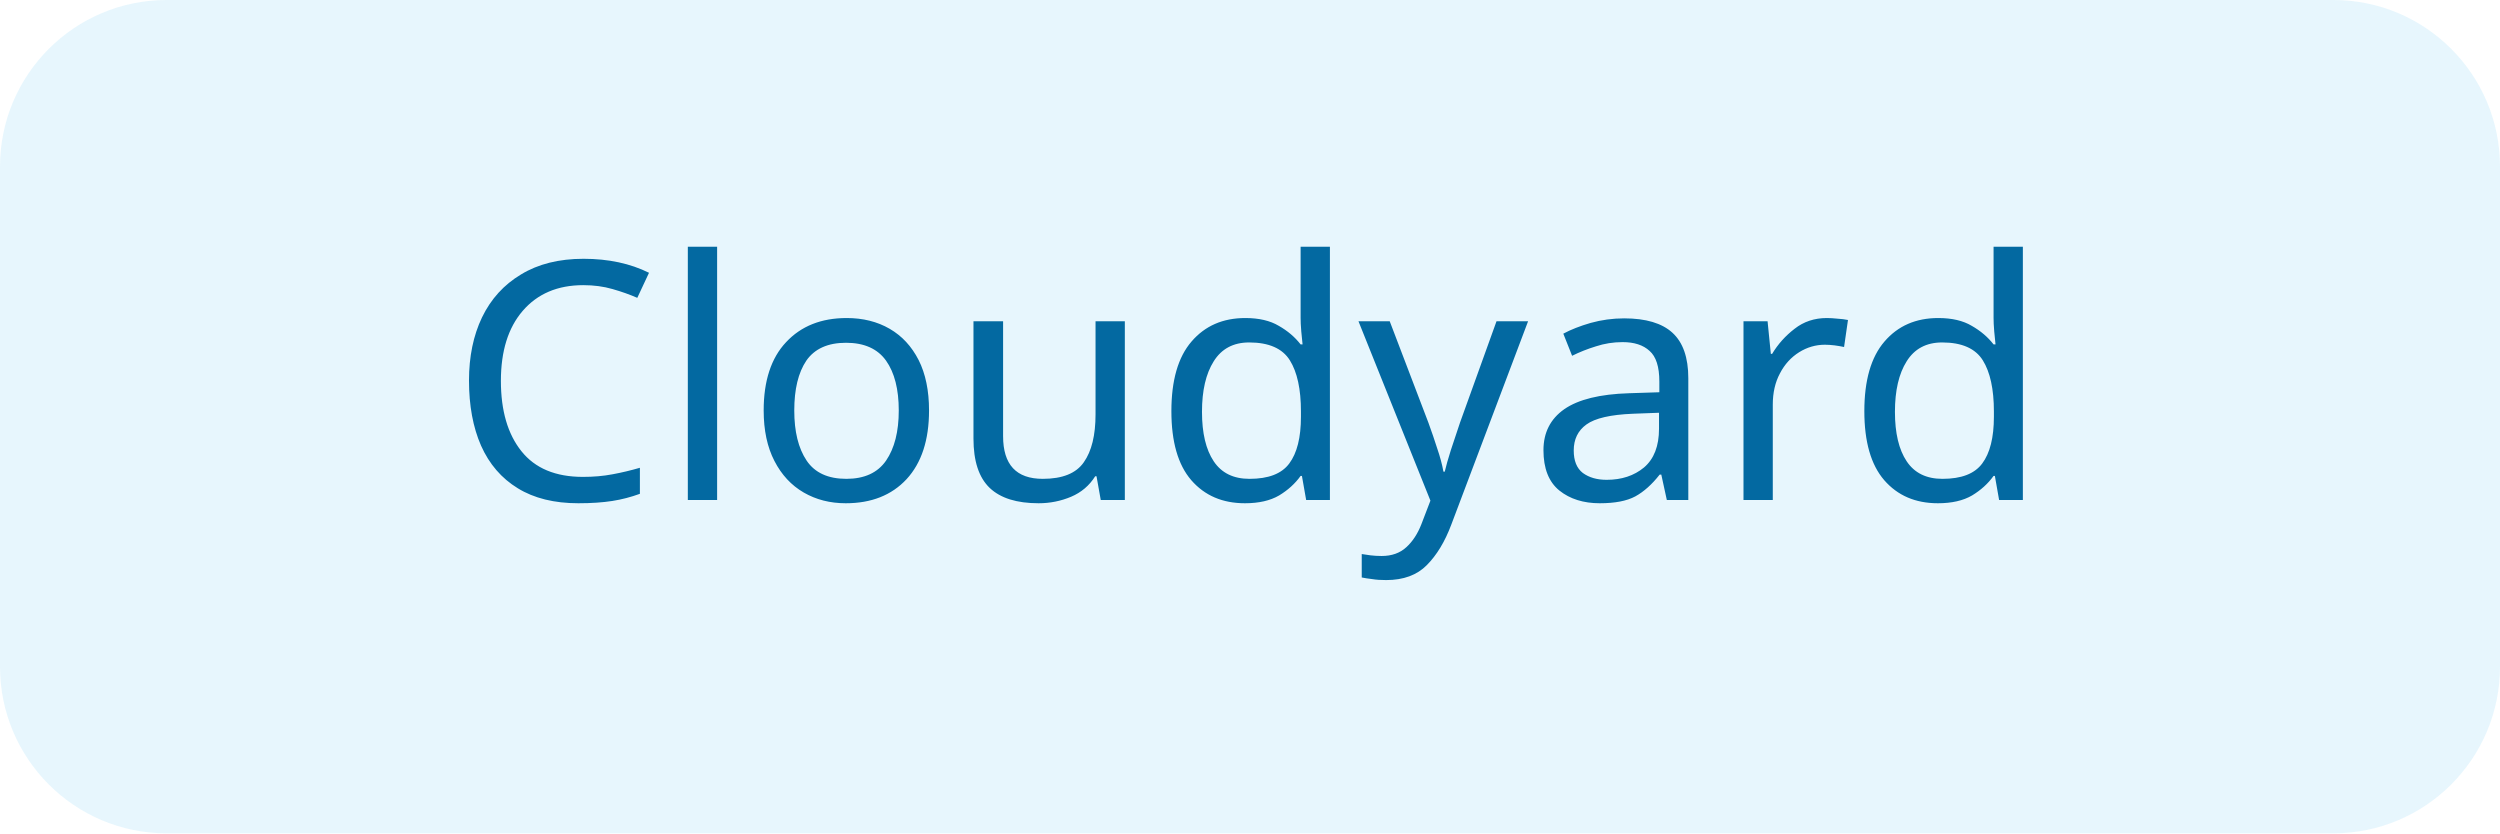
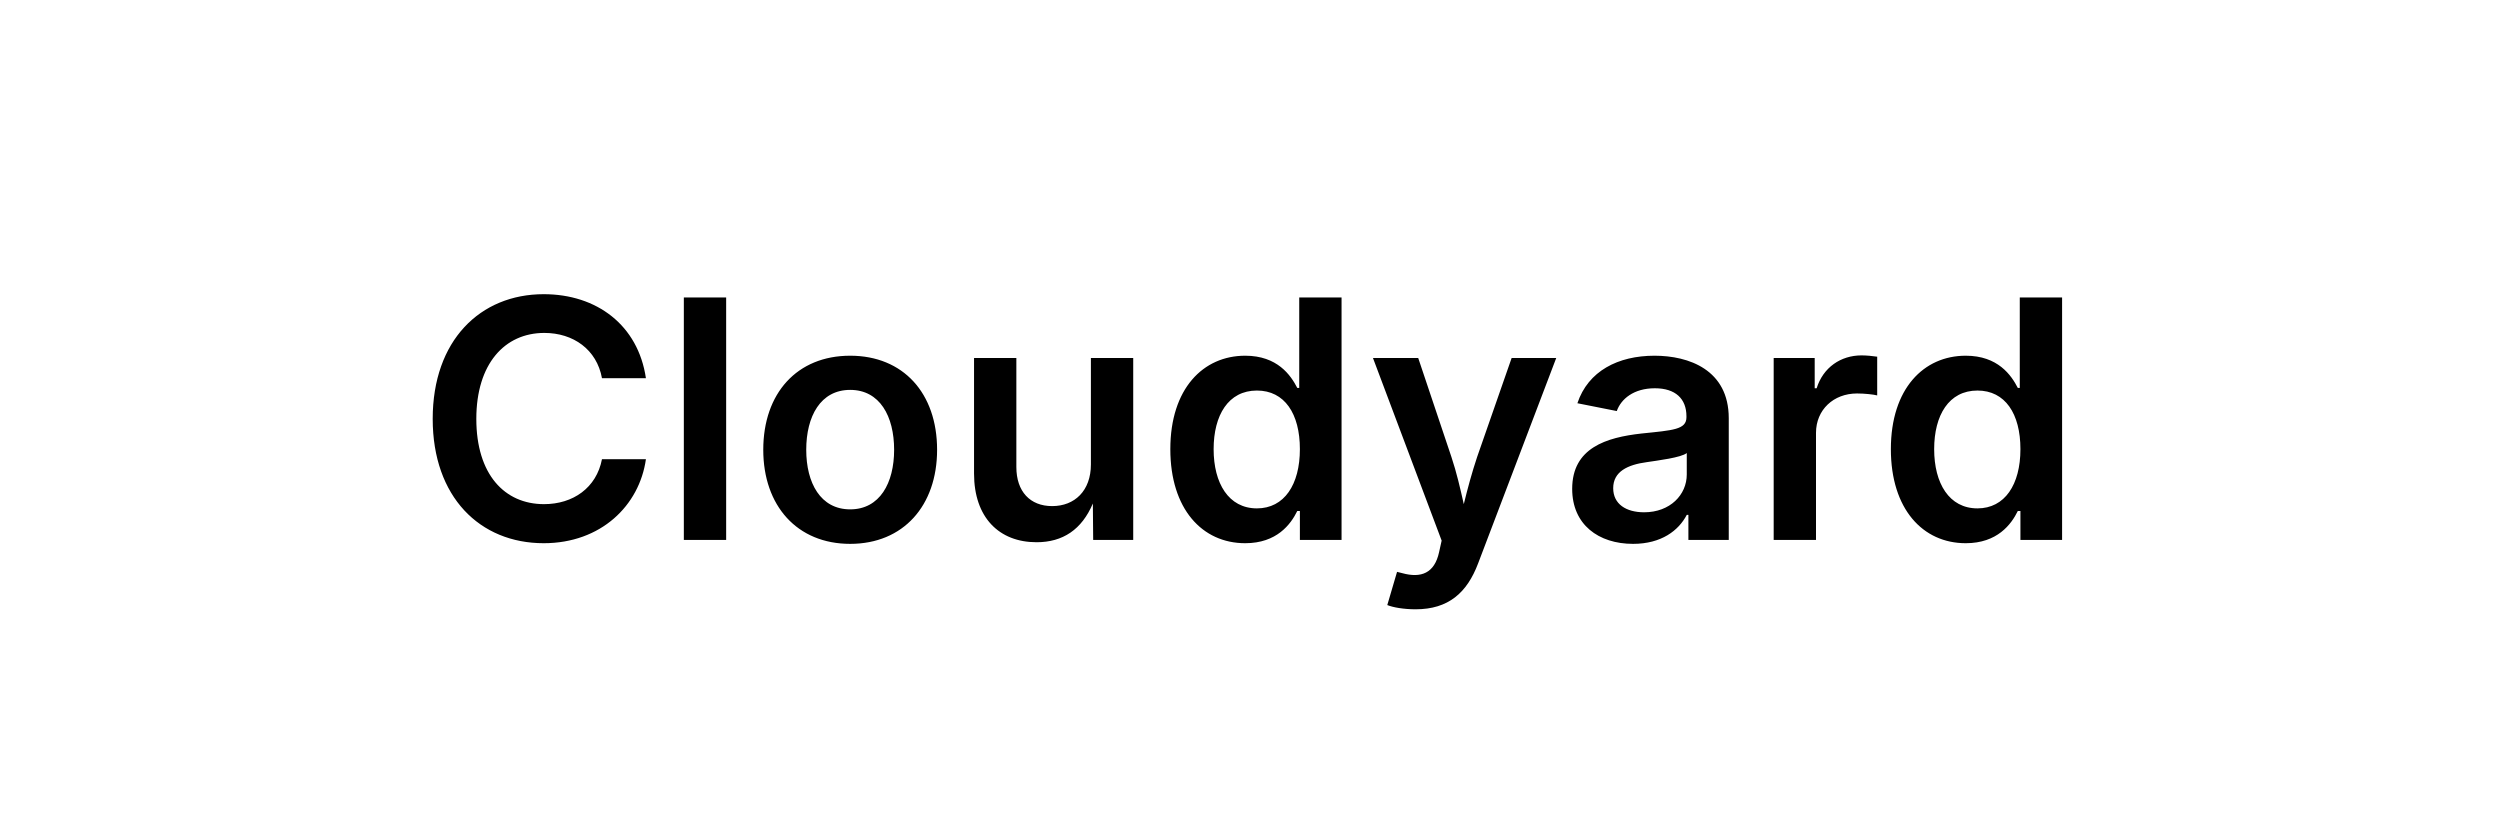
- <svg xmlns="http://www.w3.org/2000/svg" width="120" height="40" viewBox="0 0 120 40">
-   <rect width="120" height="40" rx="8" fill="#0ea5e9" opacity="0.1" />
-   <text x="60" y="24" font-family="sans-serif" font-size="16" text-anchor="middle" fill="#0369a1">Cloudyard</text>
+ <svg xmlns="http://www.w3.org/2000/svg" width="120" height="40" viewBox="0 0 120 40" fill="none">
+   <text x="60" y="20" dominant-baseline="middle" text-anchor="middle" font-size="16" font-weight="600" font-family="Inter, system-ui, sans-serif" fill="currentColor">
+     Cloudyard
+   </text>
</svg>
